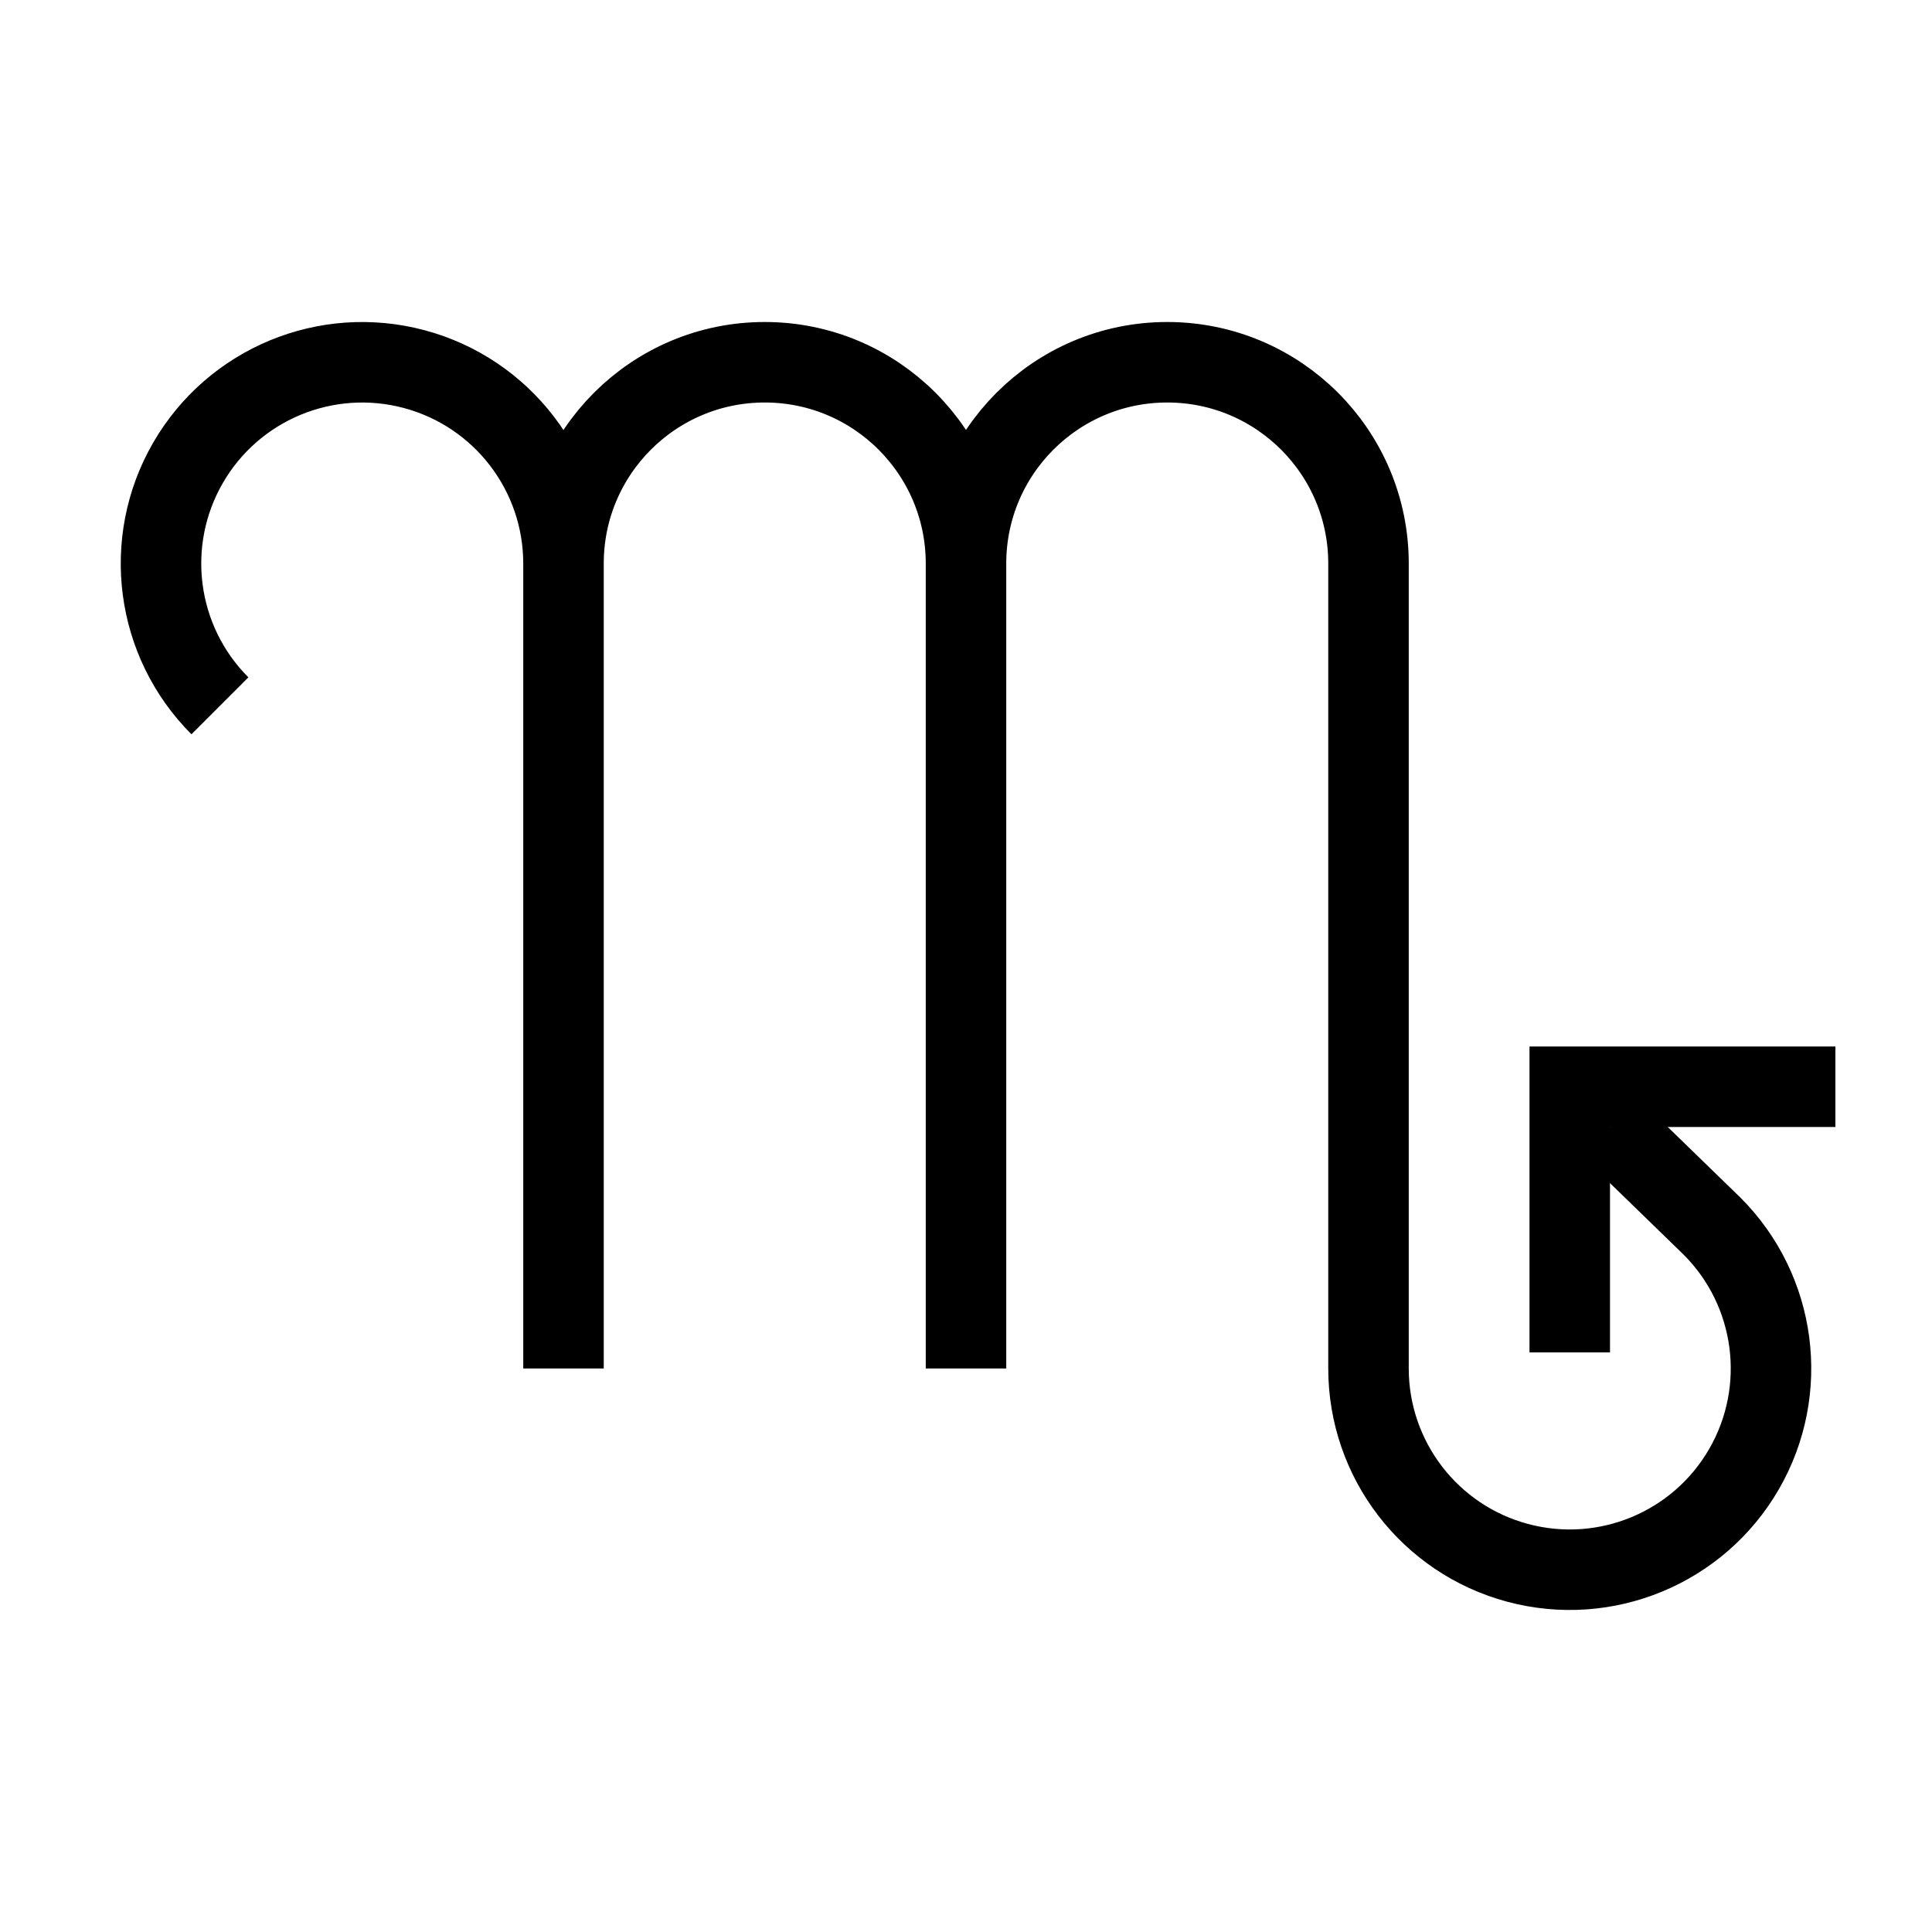
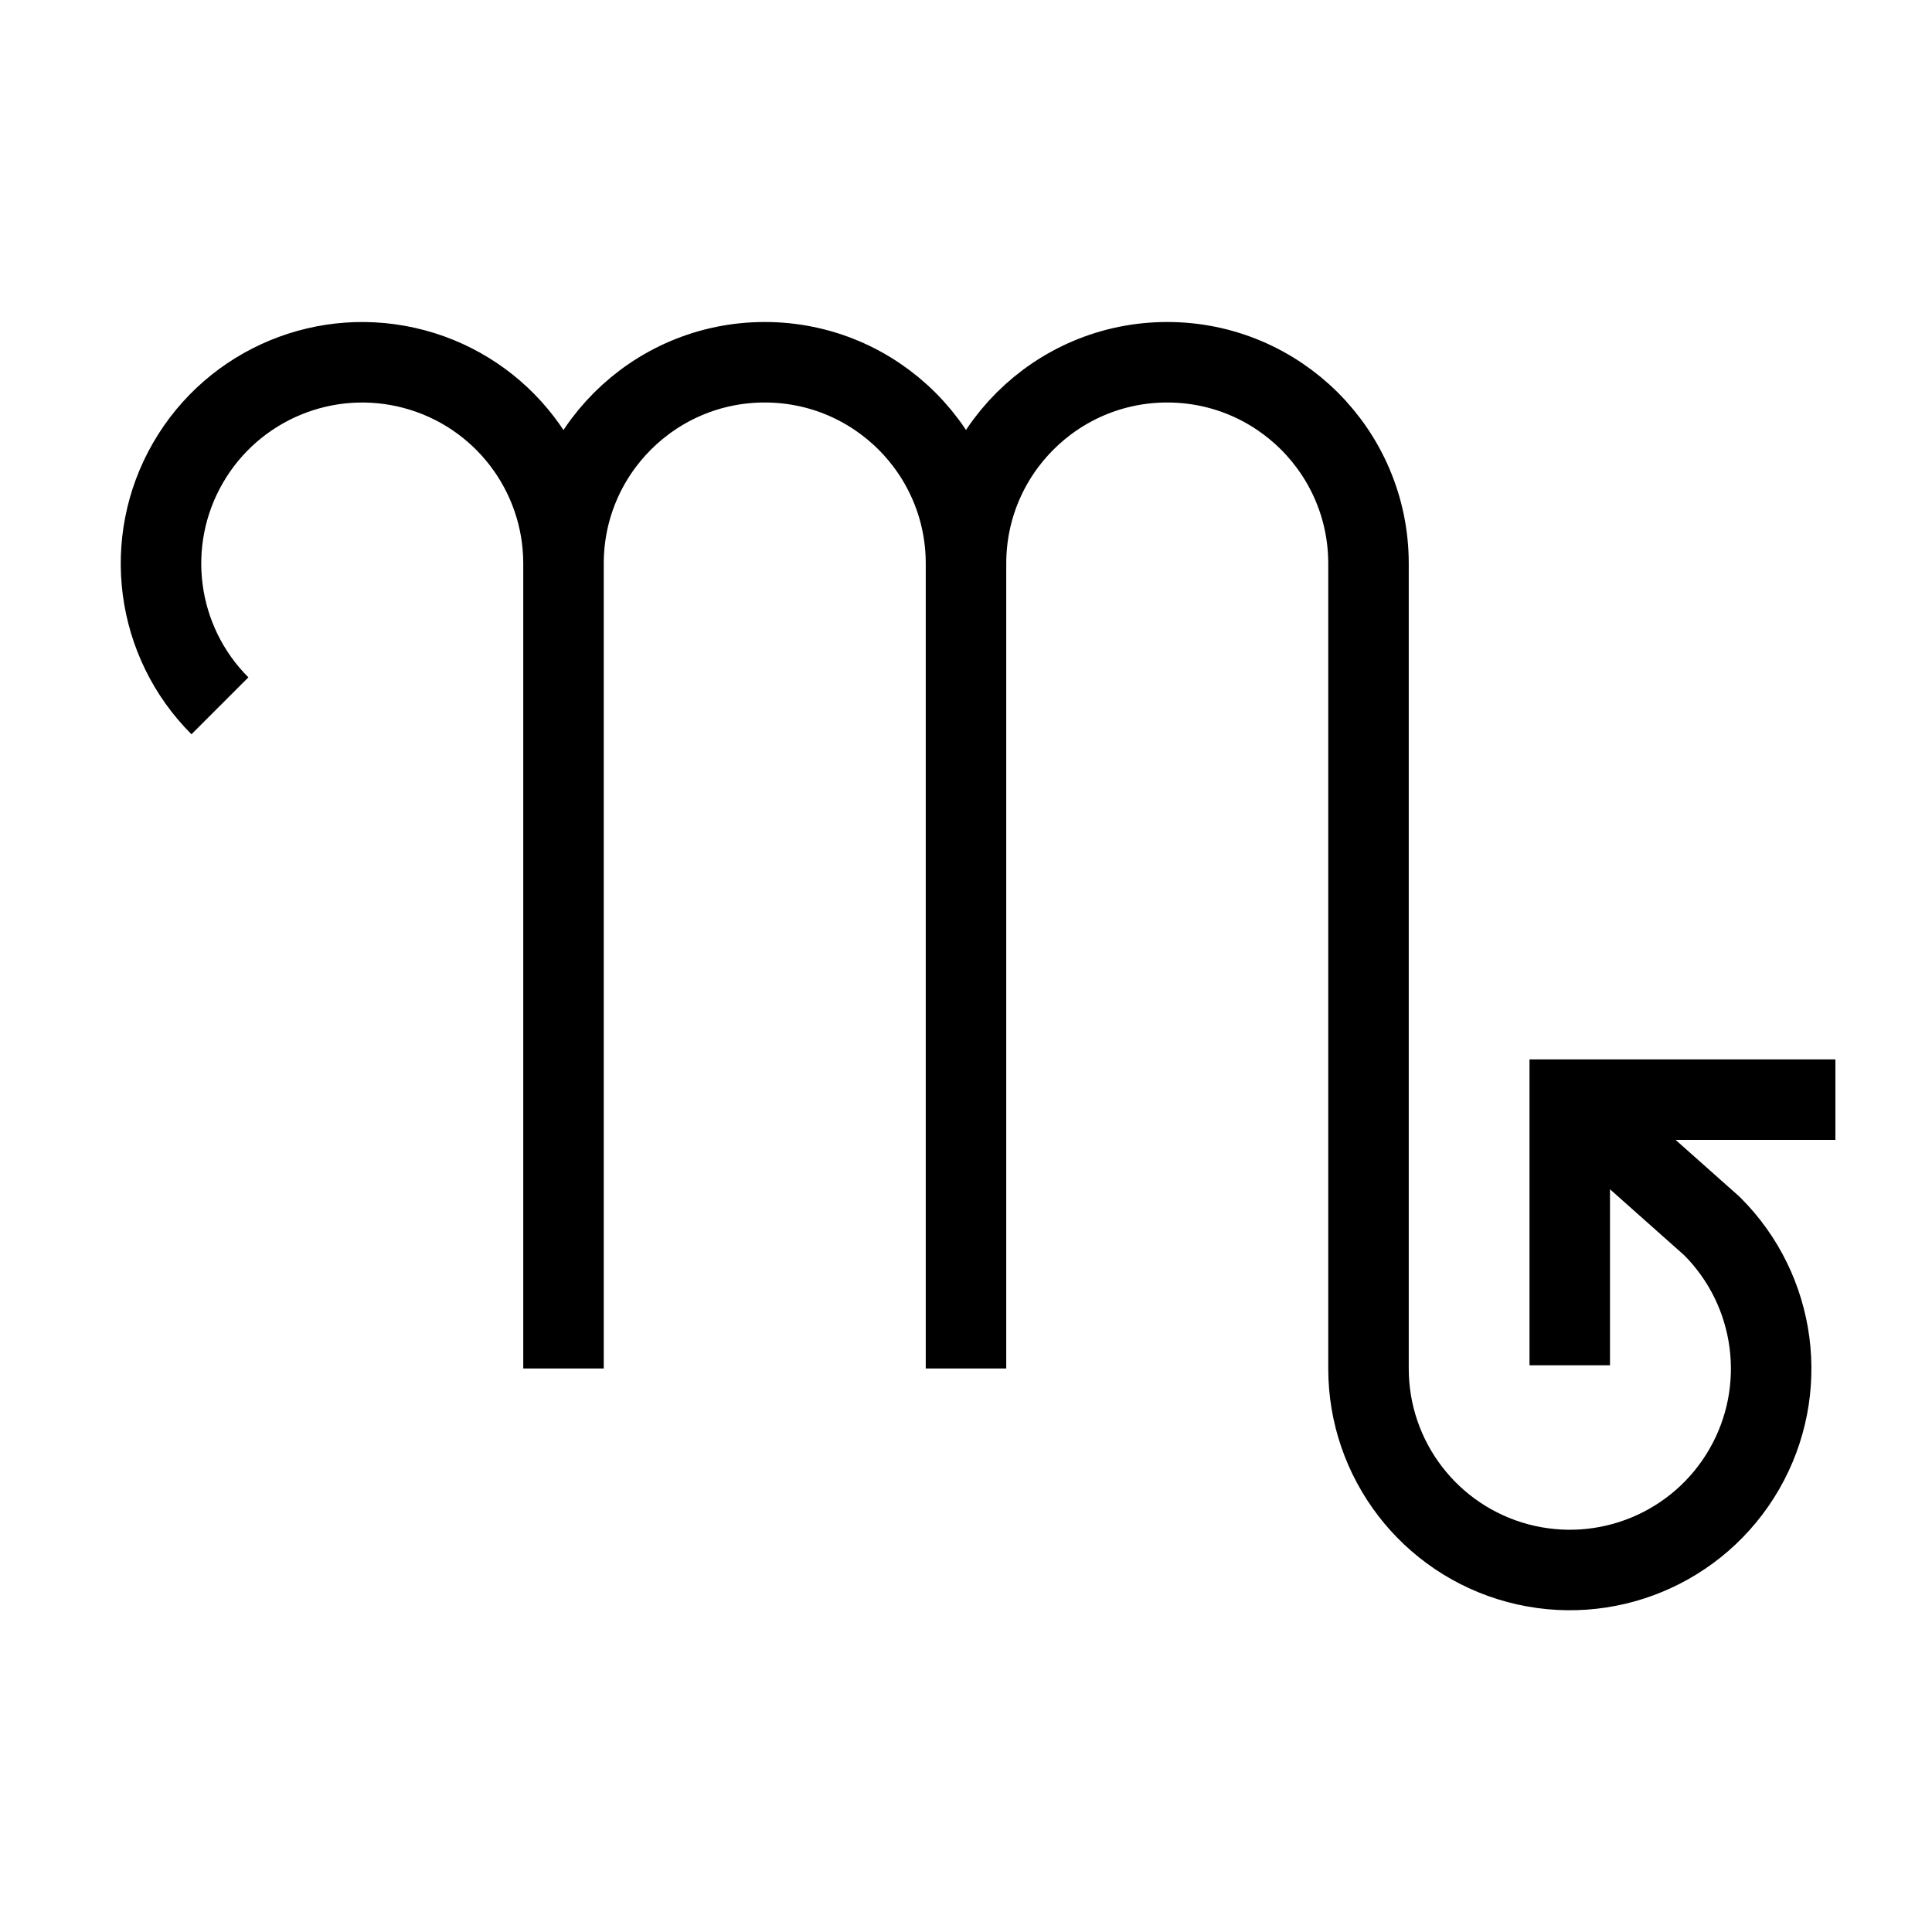
<svg xmlns="http://www.w3.org/2000/svg" width="24" height="24" fill="none" viewBox="0 0 24 24" stroke="currentColor" stroke-width="1">
-   <path d="M19.5 16.8v-3.3h3.3" />
-   <path d="M2.732 8.768A2.5 2.5 0 1 1 7 7m0 0v10M7 7a2.5 2.5 0 1 1 5 0m0 0v10m0-10a2.5 2.5 0 1 1 5 0v10a2.5 2.5 0 1 0 4.268-1.768L20 14" />
+   <path d="M22.8 13.66h-3.3v3.3m0-3.3 1.768 1.572A2.501 2.501 0 1 1 17 17V7a2.5 2.5 0 0 0-5 0M2.732 8.768A2.5 2.5 0 1 1 7 7m0 0v10M7 7a2.5 2.5 0 1 1 5 0m0 0v10" />
</svg>
